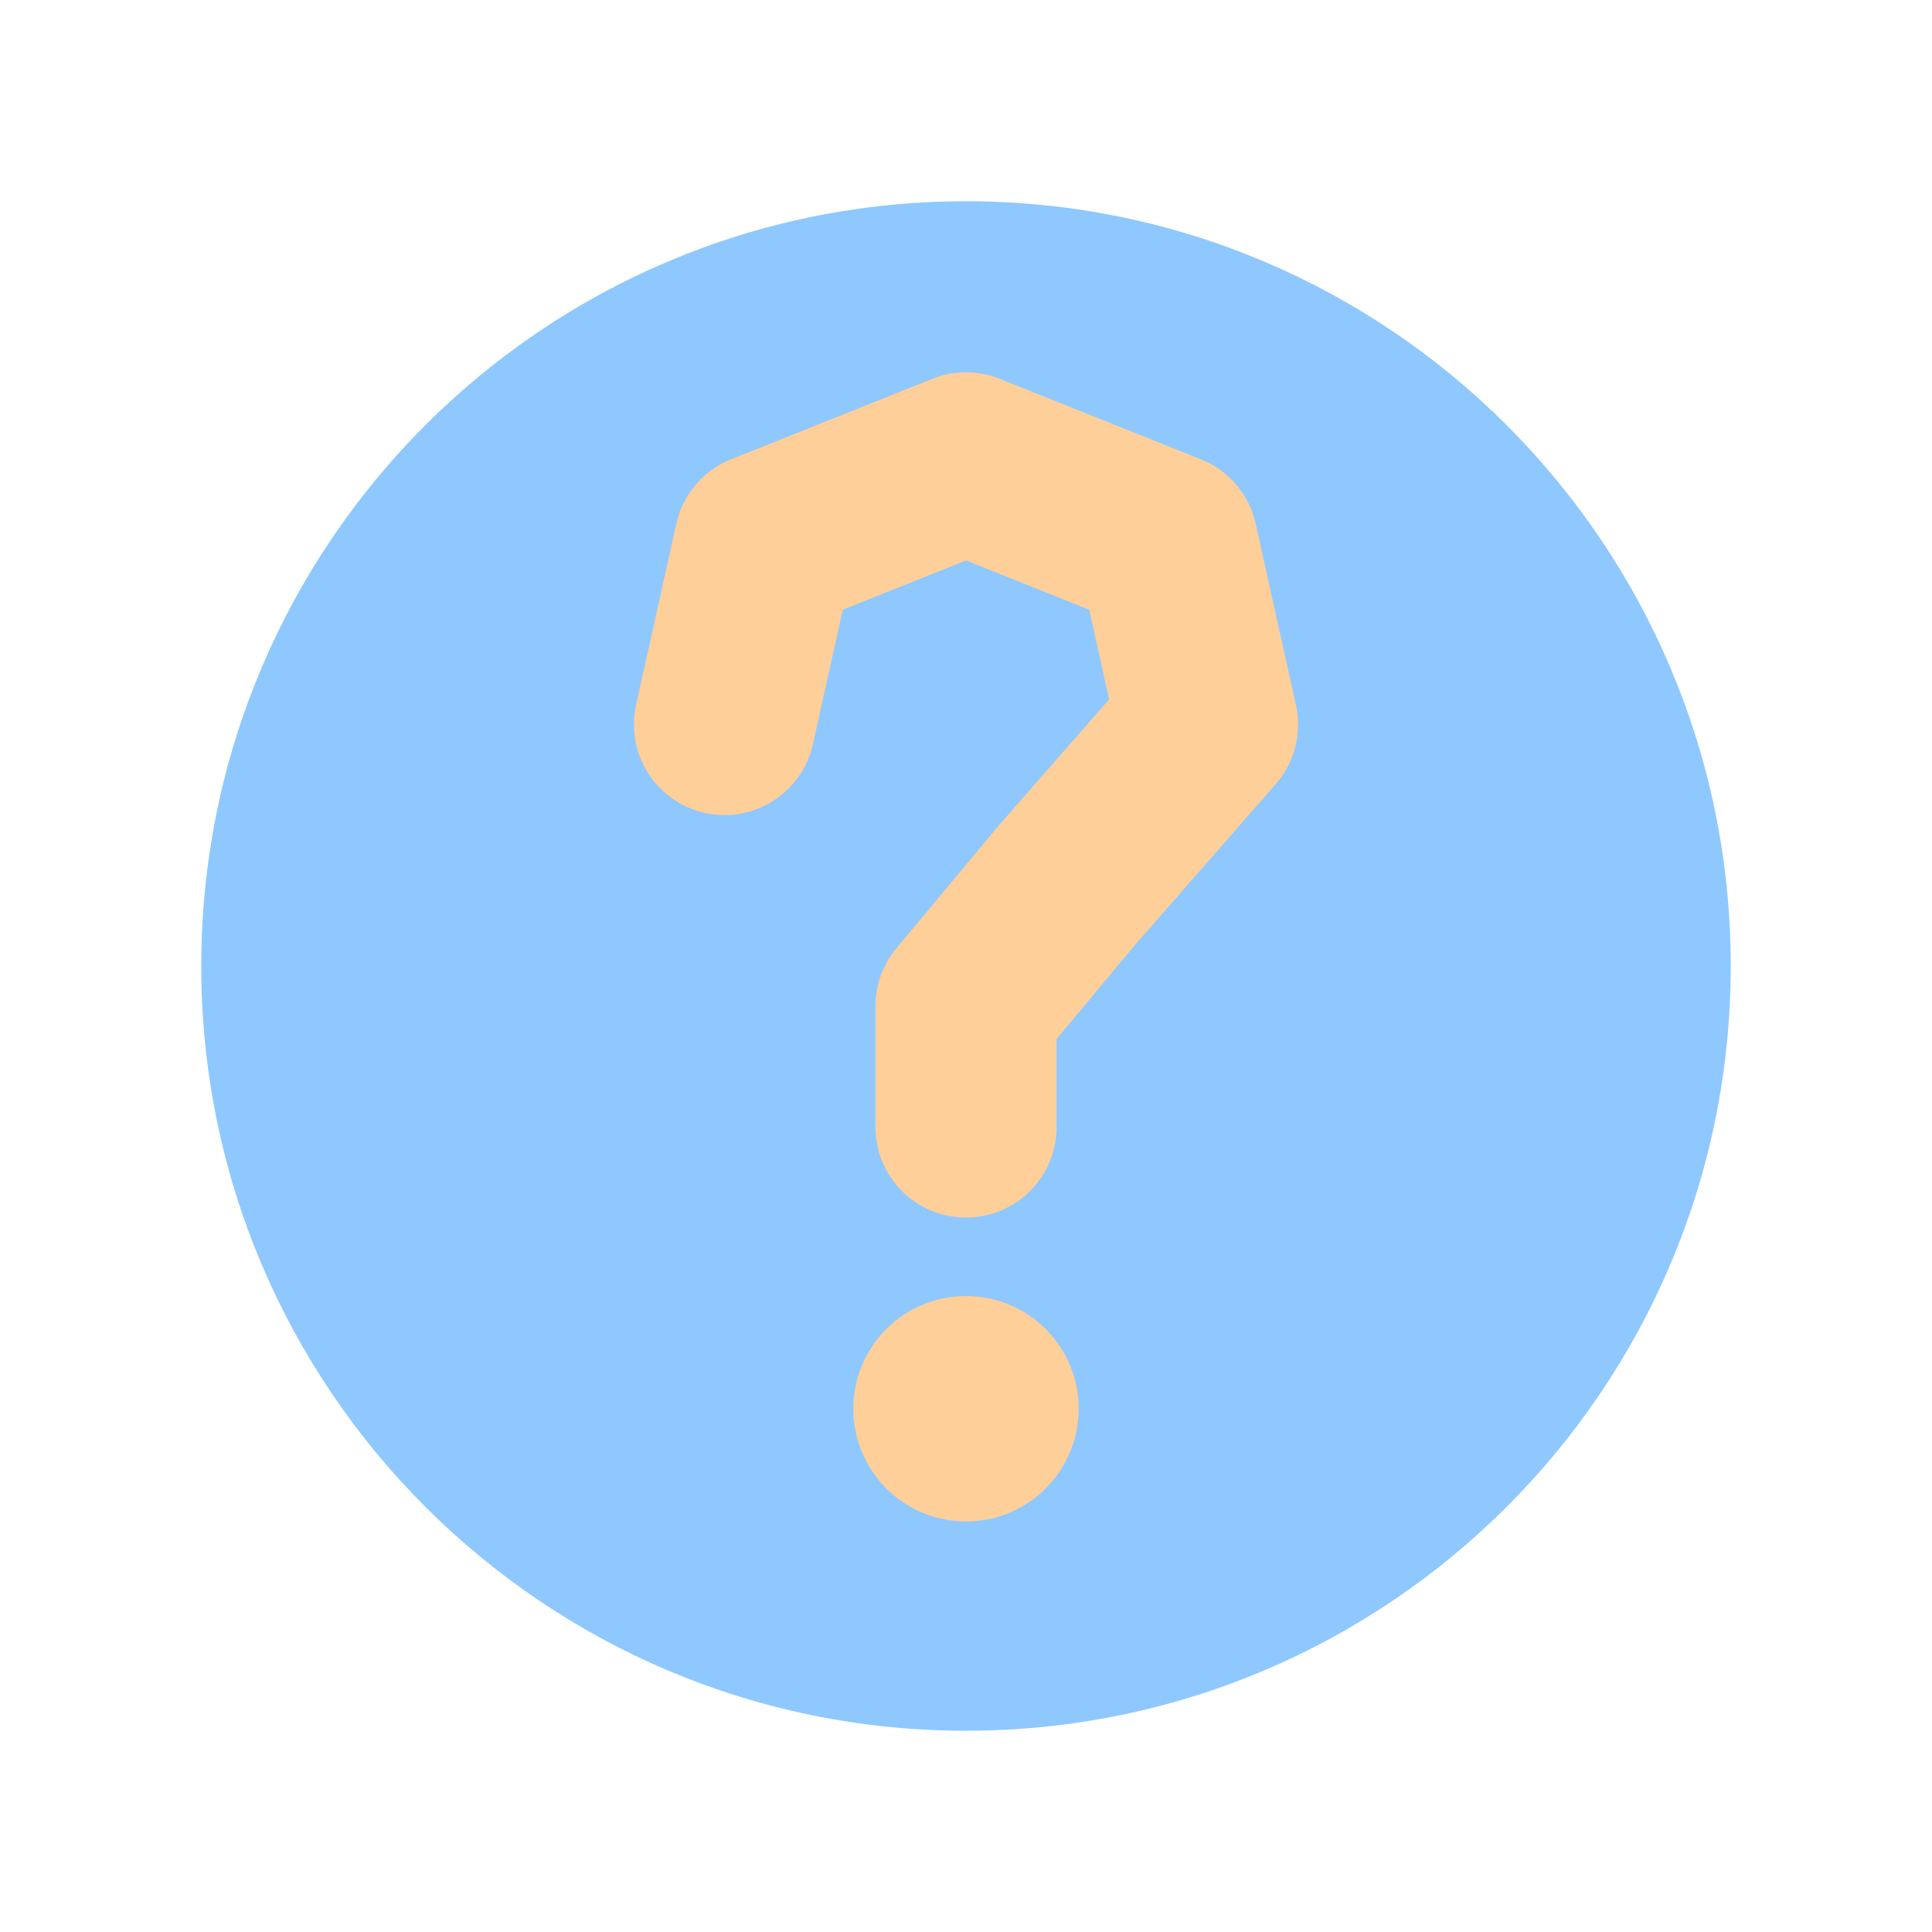
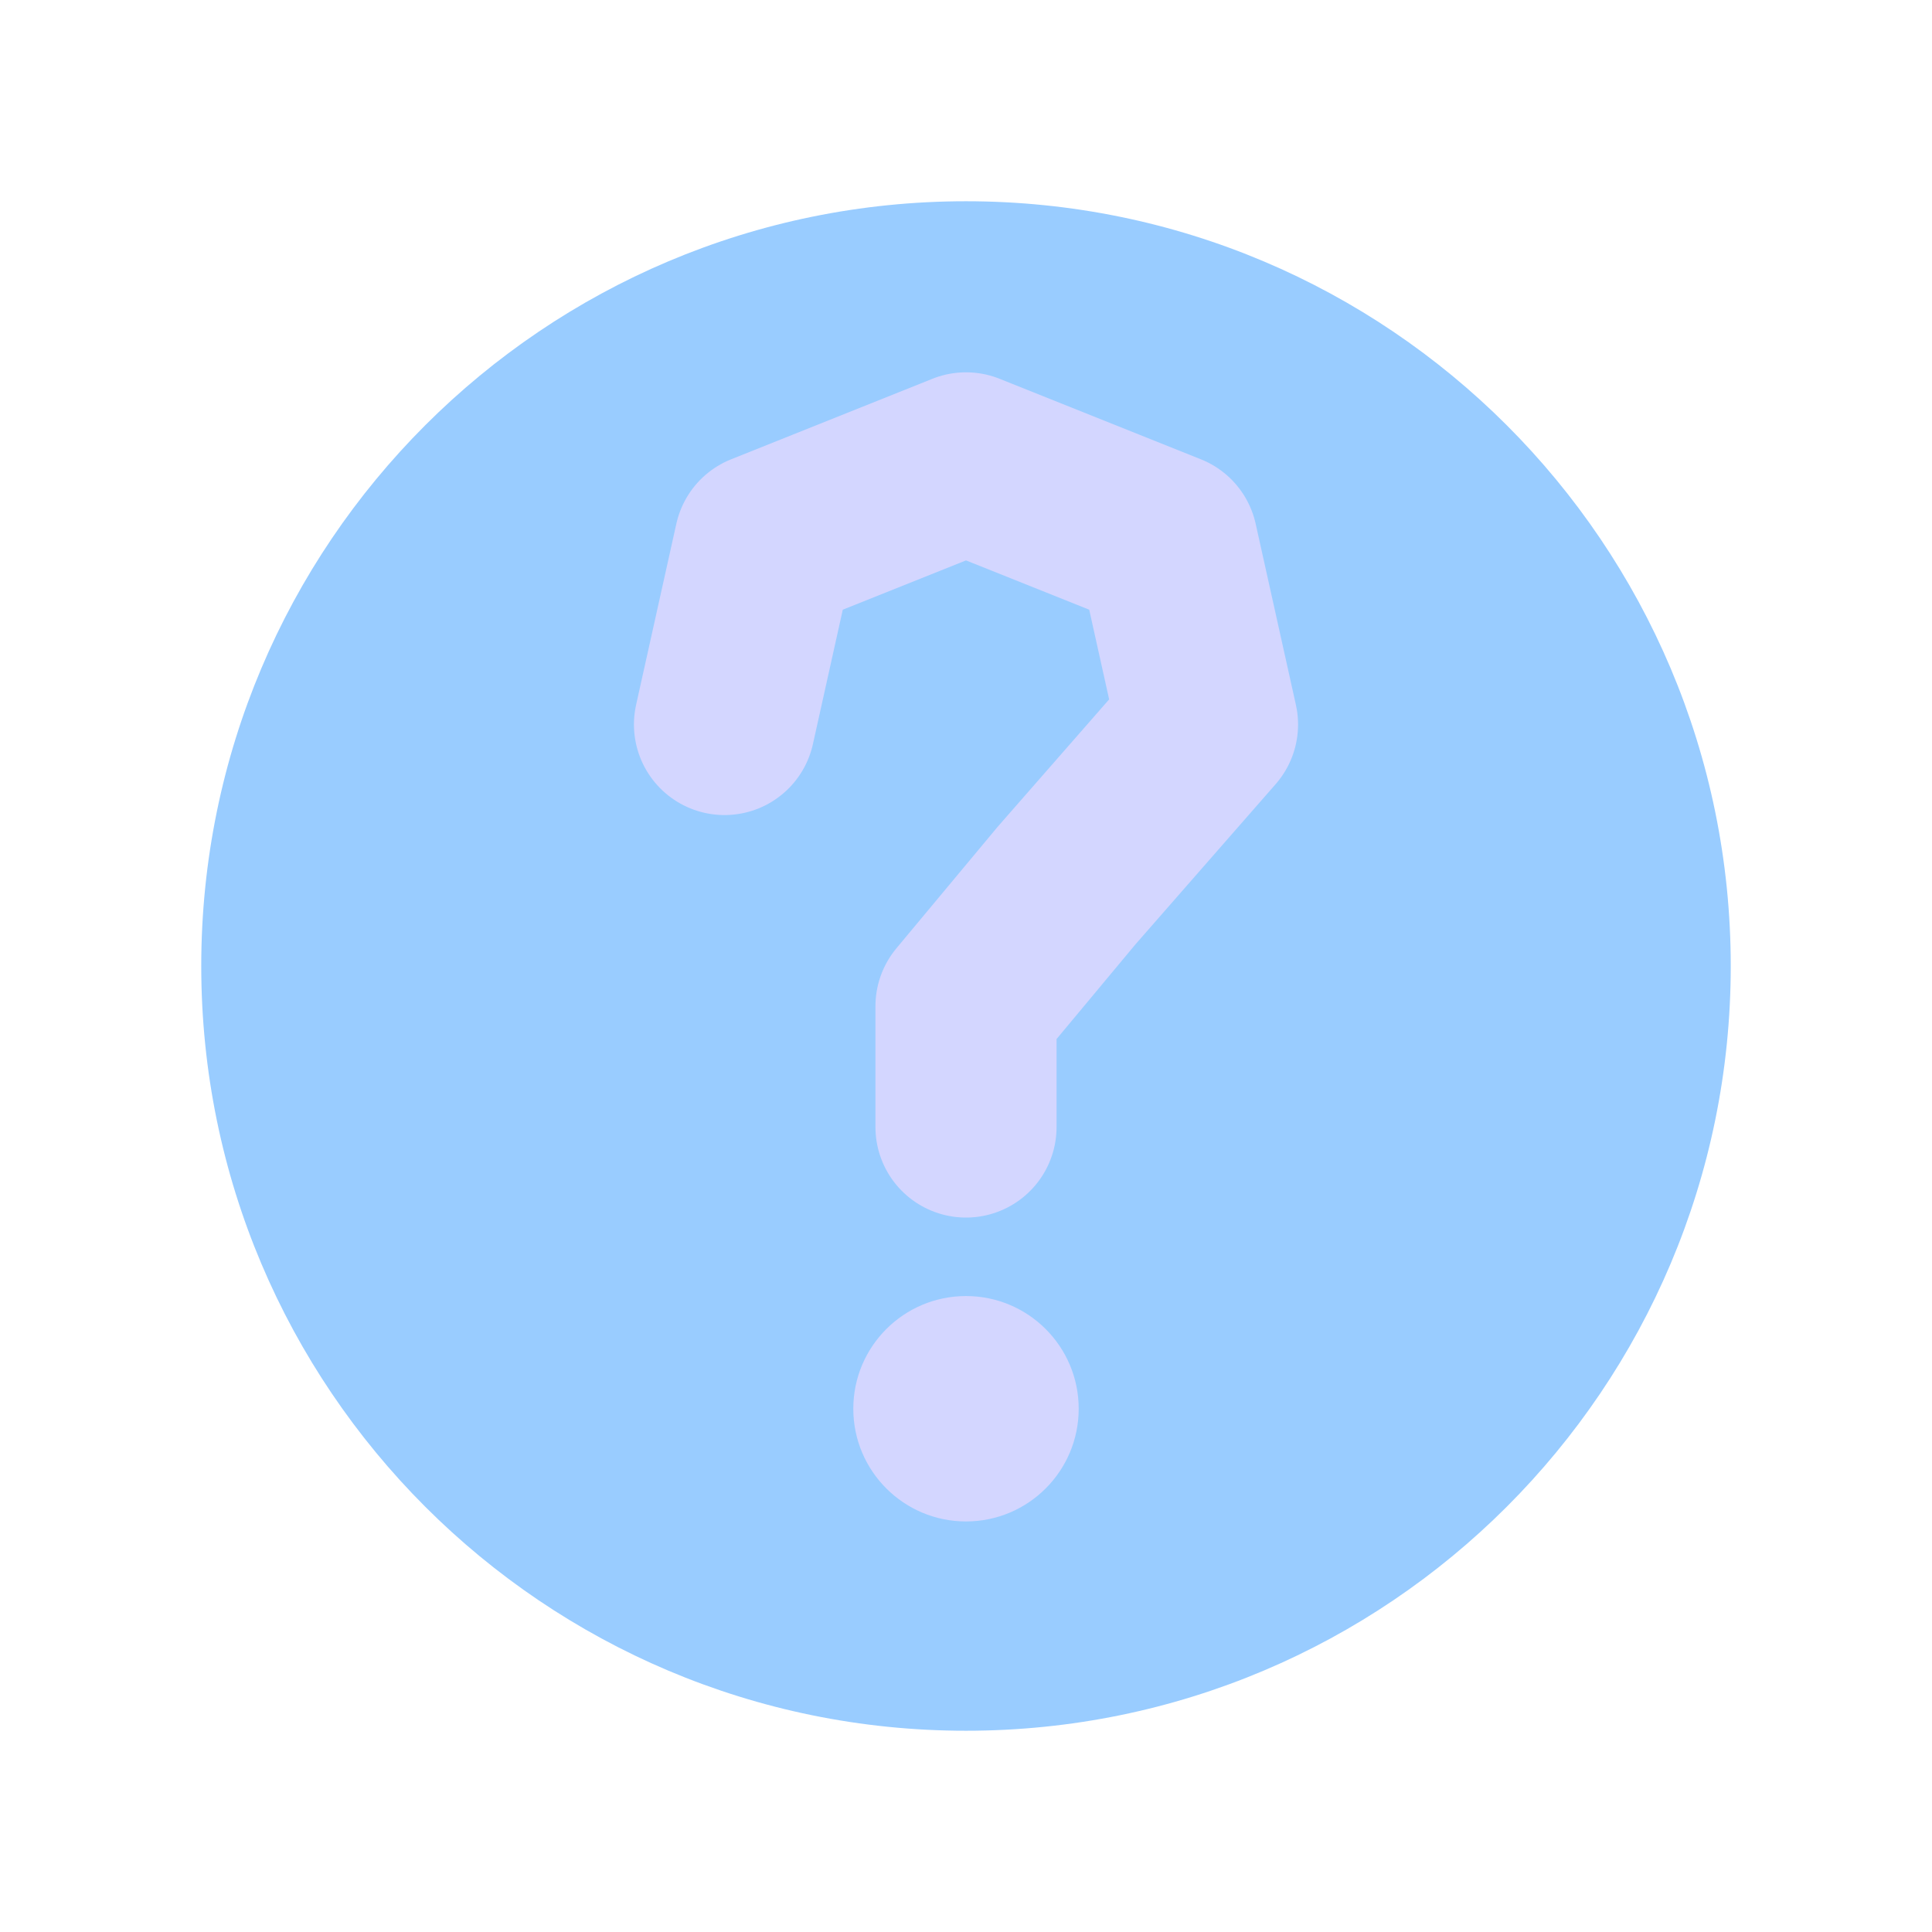
<svg xmlns="http://www.w3.org/2000/svg" width="48" height="48" viewBox="0 0 48 48">
-   <ellipse cx="24" cy="24" rx="19" ry="19" fill="#8fc8ff" />
-   <polyline points="18,18 19,13.5 24,11.5 29,13.5 30,18 26.5,22 24,25 24,28" fill="none" stroke="#ffcf99" stroke-width="4.5" stroke-linecap="round" stroke-linejoin="round" />
-   <ellipse cx="24" cy="35" rx="2.8" ry="2.8" fill="#ffcf99" />
+   <ellipse cx="24" cy="24" rx="19" ry="19" fill="#99ccff" />
+   <polyline points="18,18 19,13.5 24,11.5 29,13.5 30,18 26.5,22 24,25 24,28" fill="none" stroke="#d3d6ff" stroke-width="4.5" stroke-linecap="round" stroke-linejoin="round" />
+   <ellipse cx="24" cy="35" rx="2.8" ry="2.8" fill="#d3d6ff" />
</svg>
